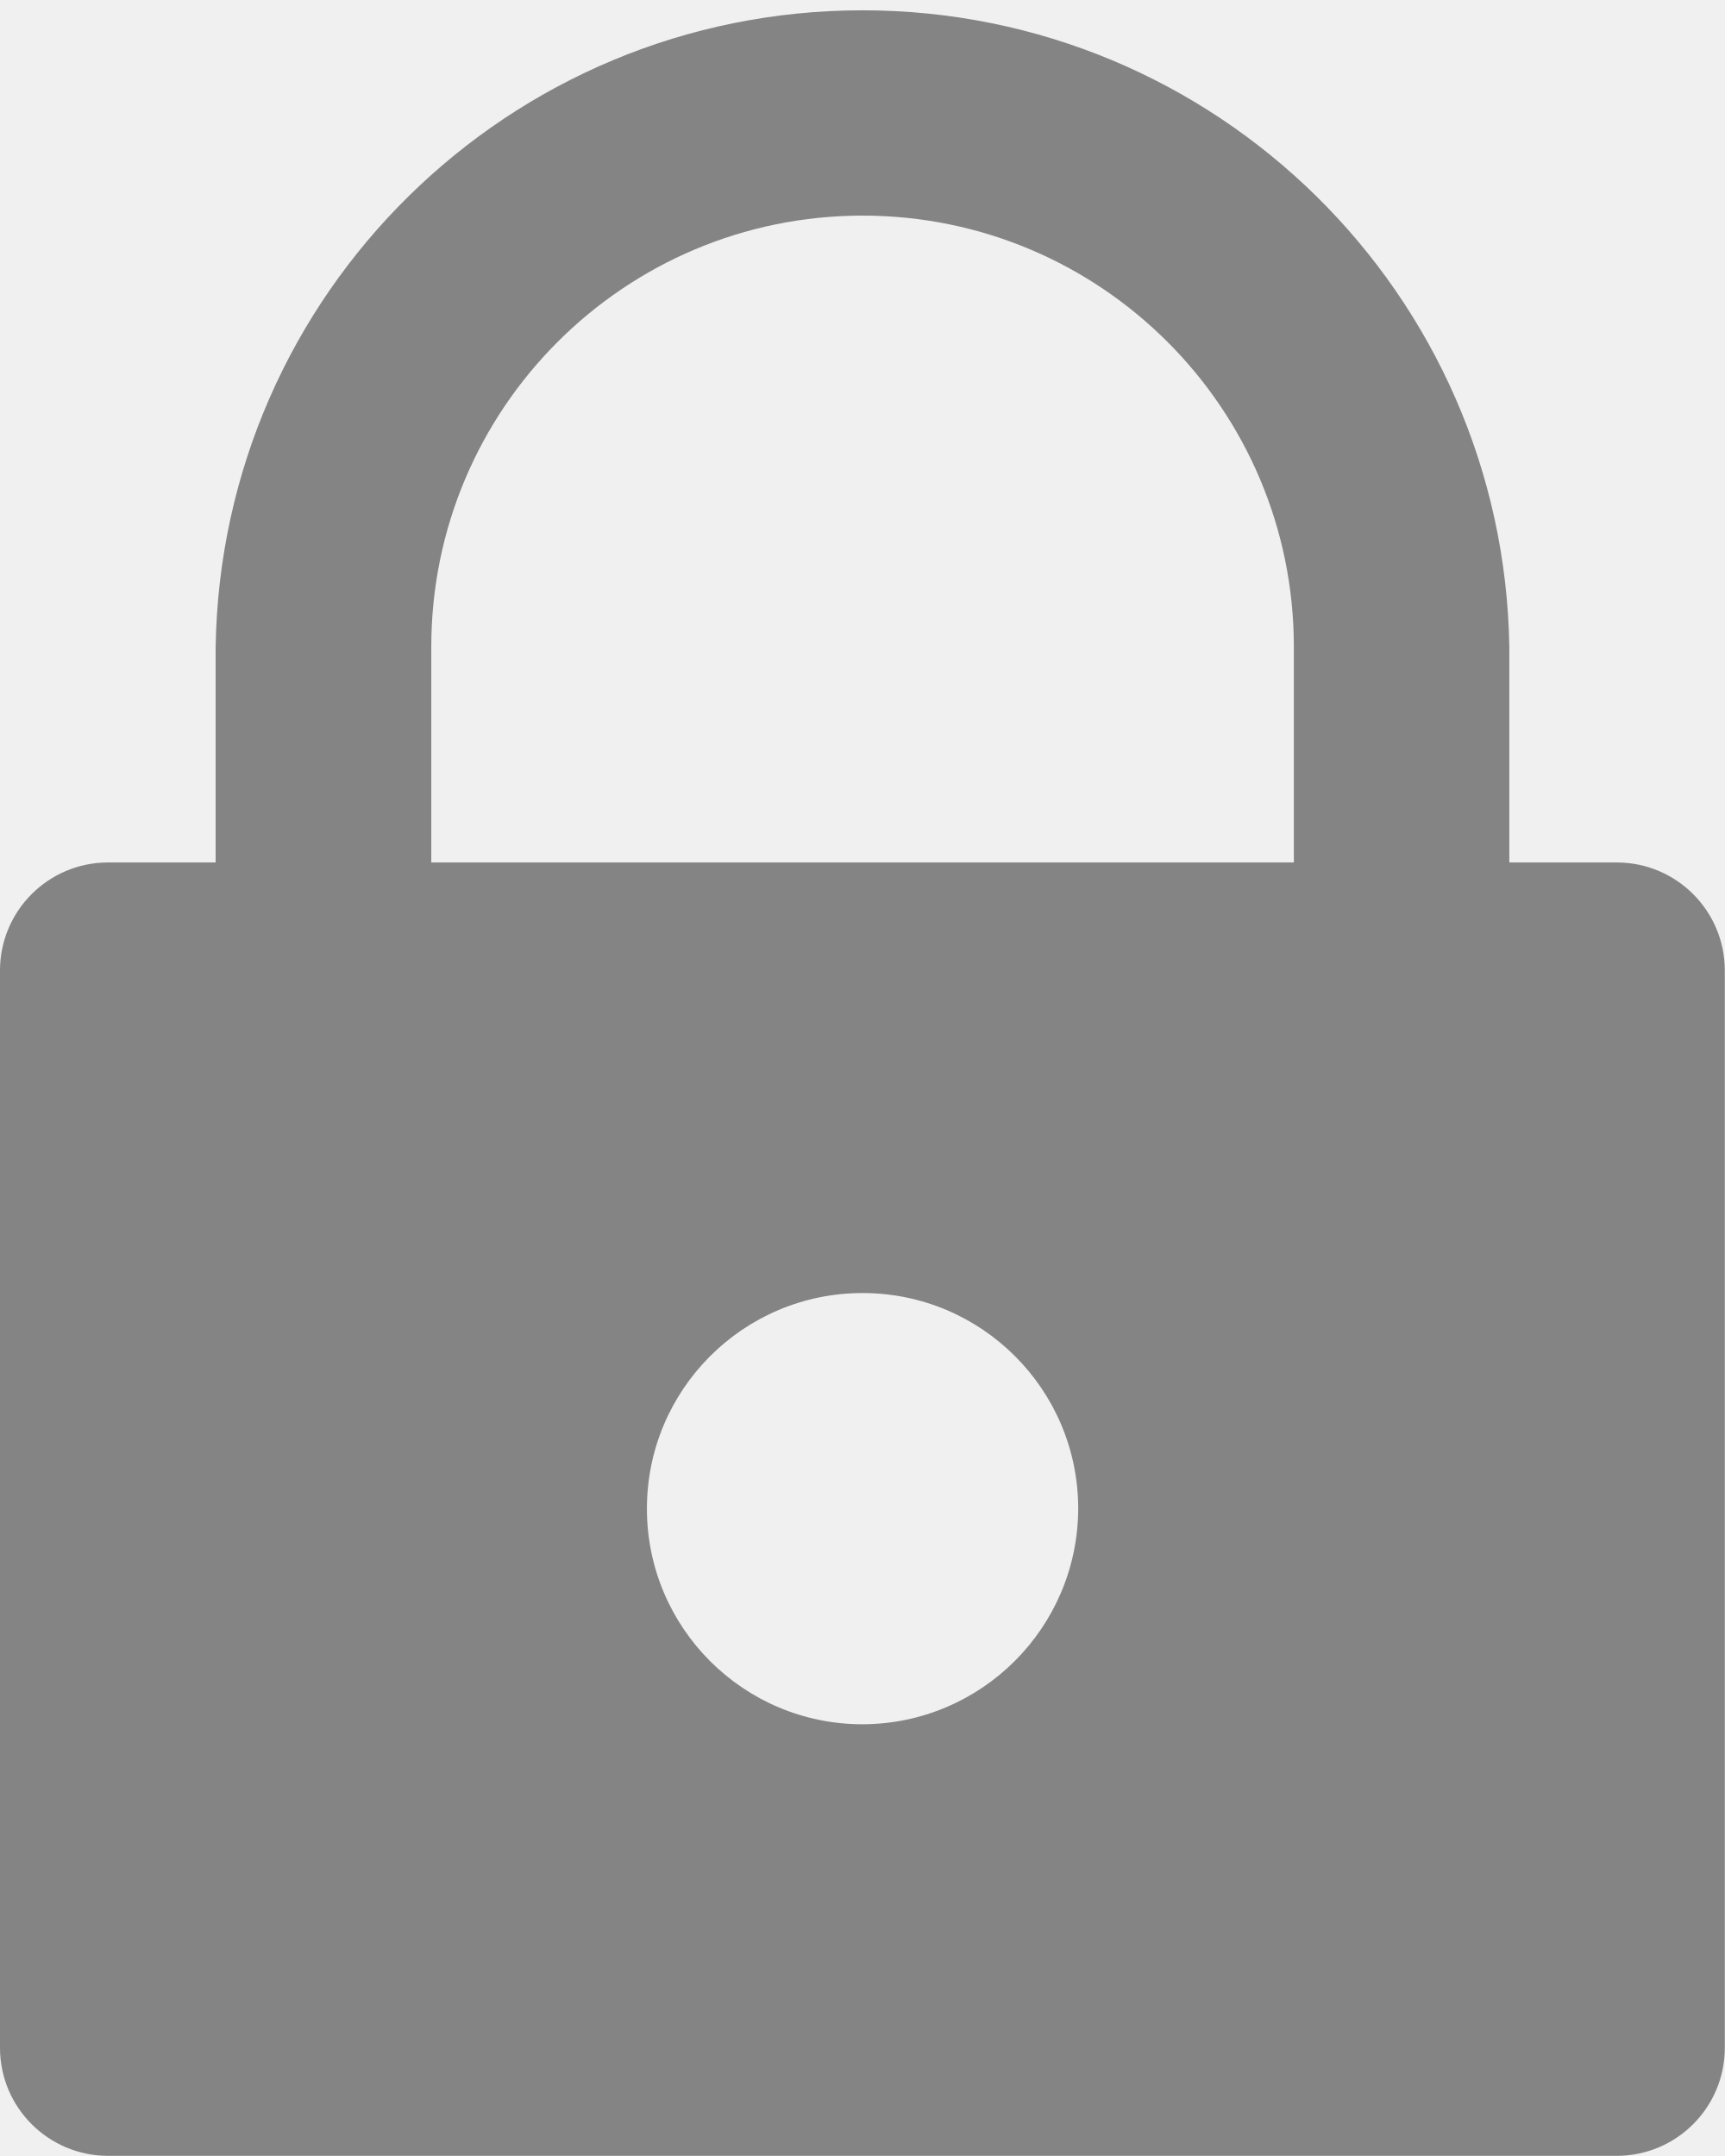
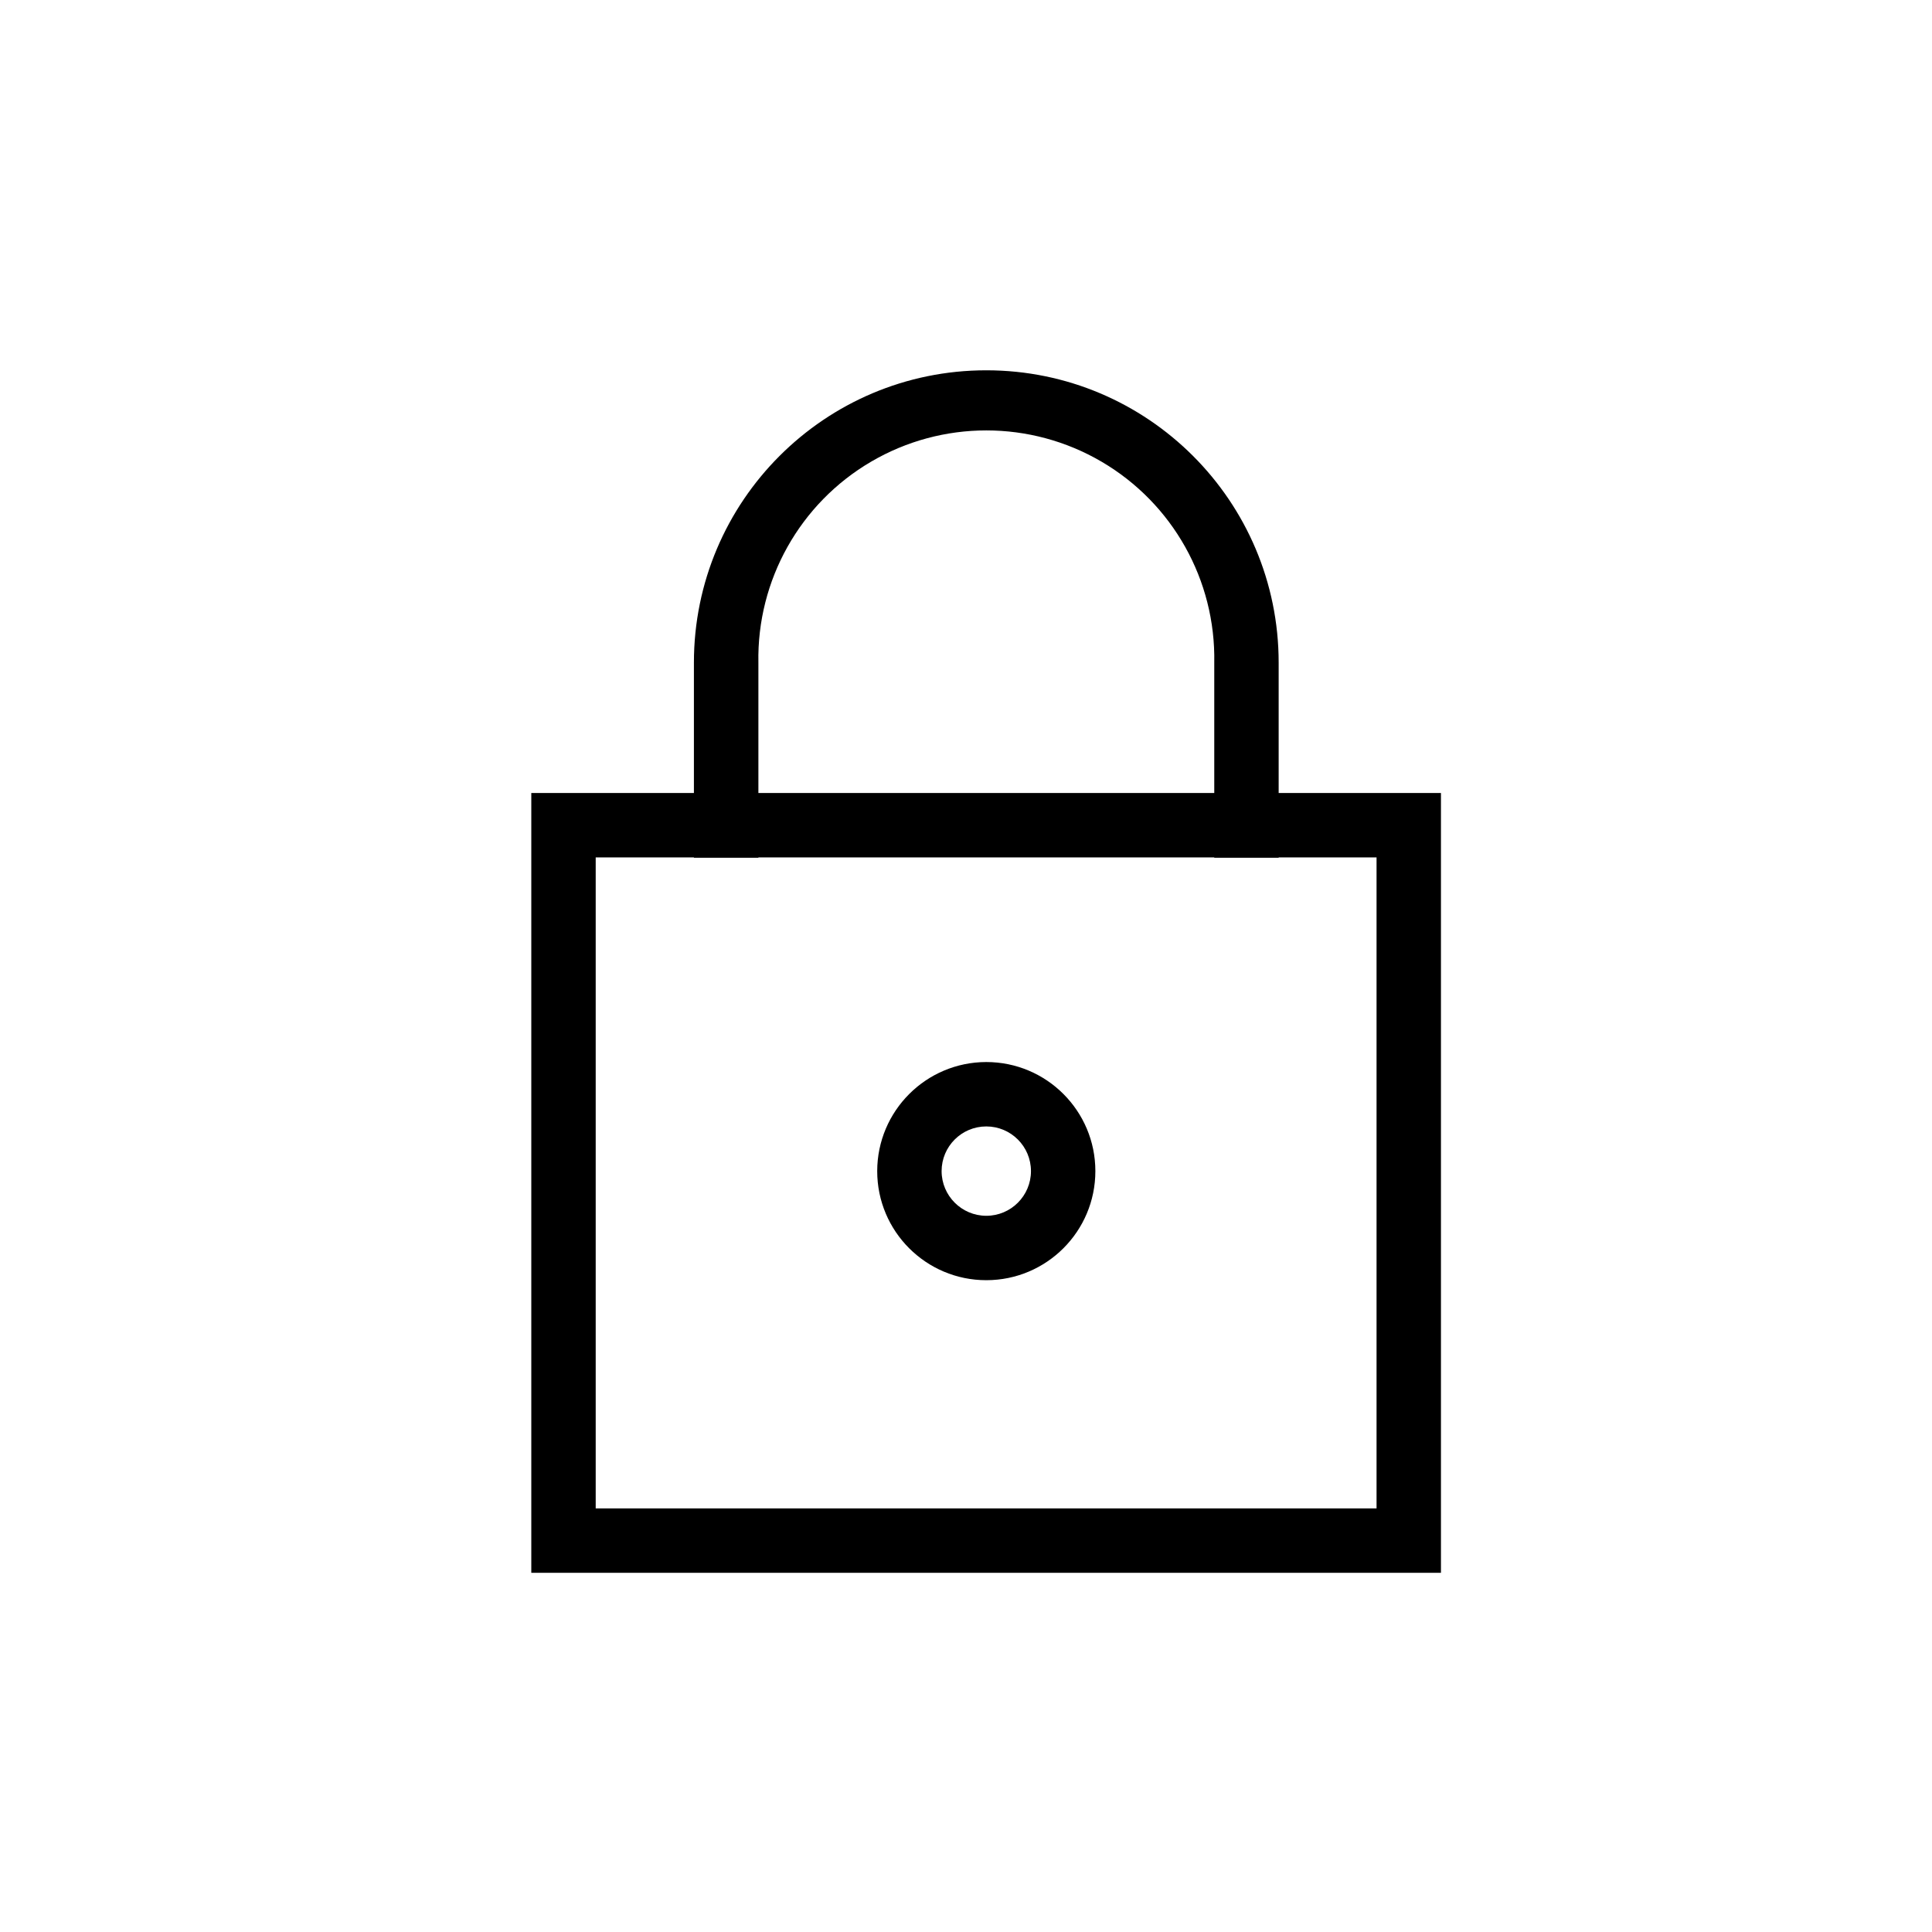
- <svg xmlns="http://www.w3.org/2000/svg" width="10.503" height="13.129" viewBox="0 0 10.503 13.129">
-   <g id="Lock" transform="translate(-4 -2)">
-     <path id="Path_833" data-name="Path 833" d="M13.847,7.252H13.19V5.939a3.939,3.939,0,0,0-7.877,0V7.252H4.656A.658.658,0,0,0,4,7.908v6.564a.658.658,0,0,0,.656.656h9.19a.658.658,0,0,0,.656-.656V7.908A.658.658,0,0,0,13.847,7.252ZM6.626,5.939a2.626,2.626,0,1,1,5.252,0V7.252H6.626ZM9.252,12.5a1.313,1.313,0,1,1,1.313-1.313A1.317,1.317,0,0,1,9.252,12.5Z" fill="#848484" />
+ <svg xmlns="http://www.w3.org/2000/svg" width="24" height="24" viewBox="0 0 24 24">
+   <g id="Group_808" data-name="Group 808" transform="translate(-3468 251)">
+     <rect id="Rectangle_408" data-name="Rectangle 408" width="24" height="24" transform="translate(3468 -251)" fill="#fff" />
+     <g id="Group_813" data-name="Group 813" transform="translate(3469.5 -249)">
+       <path id="Rectangle_407" data-name="Rectangle 407" d="M-.4-.4H10.9V9.287H-.4ZM10.1.4H.4V8.487h9.7Z" transform="translate(5.5 8.251)" />
+       <path id="Path_834" data-name="Path 834" d="M7.6,8.655V6.232a3.632,3.632,0,1,1,7.264,0V8.655h-.8V6.232a2.832,2.832,0,1,0-5.663,0V8.655Z" transform="translate(-0.48)" />
+       <path id="Ellipse_178" data-name="Ellipse 178" d="M.955-.4A1.355,1.355,0,1,1-.4.955,1.357,1.357,0,0,1,.955-.4Zm0,1.91A.555.555,0,1,0,.4.955.556.556,0,0,0,.955,1.51Z" transform="translate(9.797 11.593)" />
+     </g>
  </g>
</svg>
